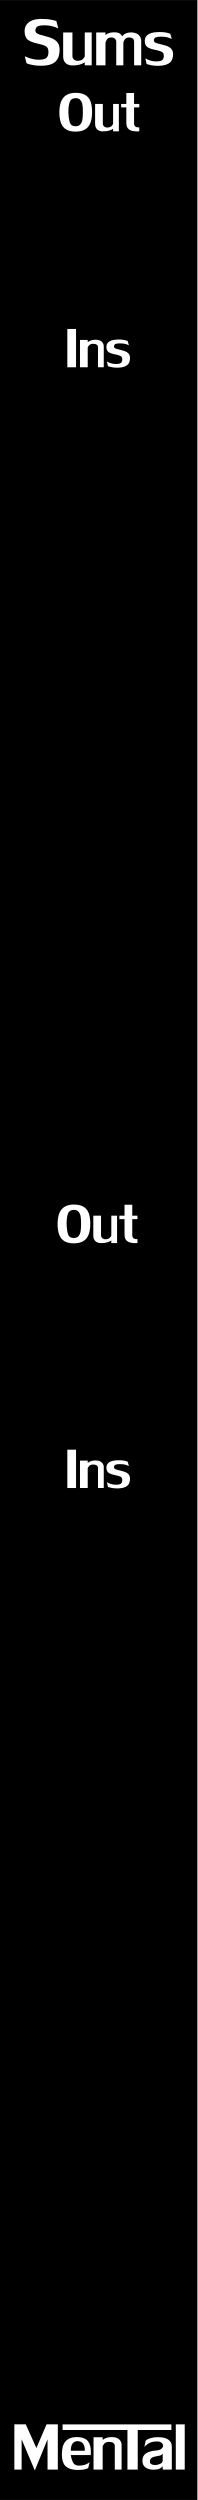
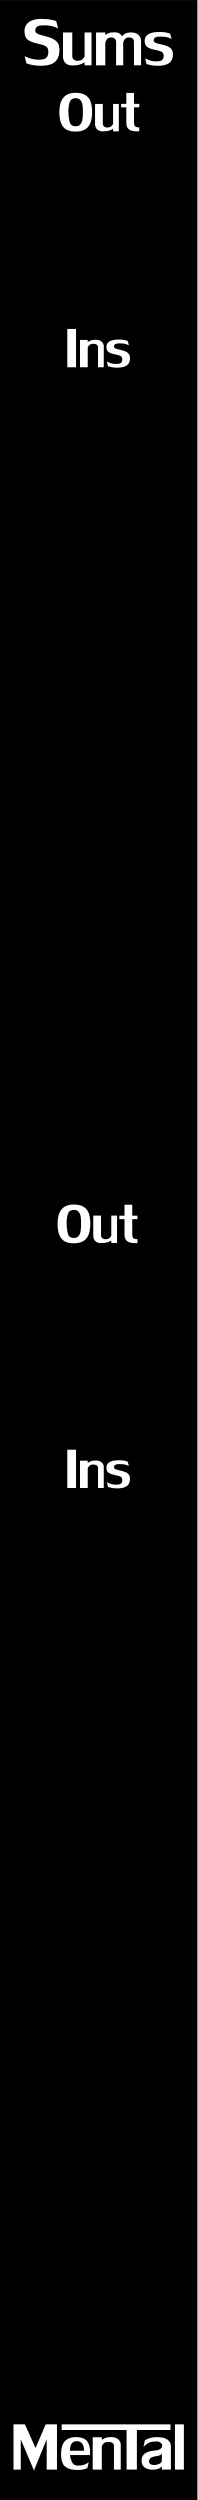
<svg xmlns="http://www.w3.org/2000/svg" width="30" height="380" viewBox="0 0 8.467 107.244" version="1.1" id="svg4541">
  <defs id="defs4535" />
-   <g id="layer1" transform="translate(5.559749,-92.2655)">
-     <g transform="matrix(0.2760238,0,0,0.2760238,354.0962,57.73635)" id="g13122" style="stroke-width:0.959">
-       <g transform="translate(-167.0764,-20.55757)" id="g13178" style="stroke-width:0.919">
-         <g transform="translate(-99.2314,6.094906)" id="g13224" style="stroke-width:0.881">
-           <g transform="translate(-315.6541,137.7816)" id="g13271" style="stroke-width:0.844">
-             <g transform="matrix(1,0,0,1.068151,-332.2261,2.285947)" id="g13383" style="stroke-width:0.809">
-               <path style="fill:#000000;fill-opacity:1;fill-rule:nonzero;stroke:none;stroke-width:0.809" d="m -388.801,-0.478 h 30.674 V 363.267 h -30.674 z m 0,0" id="path25069" />
-               <path id="path8091" style="font-style:normal;font-variant:normal;font-weight:normal;font-stretch:normal;font-size:medium;line-height:125%;font-family:LilyUPC;-inkscape-font-specification:'LilyUPC, Normal';text-align:start;letter-spacing:0px;word-spacing:0px;writing-mode:lr-tb;text-anchor:start;fill:#ffffff;fill-opacity:1;stroke:none;stroke-width:1px;stroke-linecap:butt;stroke-linejoin:miter;stroke-opacity:1" d="m -377.336,174.779 q 0.933,0 1.504,0.315 0.571,0.313 0.818,0.929 0.246,0.616 0.246,1.557 0,0.967 -0.271,1.601 -0.271,0.631 -0.842,0.938 -0.568,0.307 -1.467,0.307 -0.864,0 -1.42,-0.301 -0.555,-0.301 -0.821,-0.932 -0.265,-0.631 -0.265,-1.613 0.009,-1.402 0.627,-2.097 0.621,-0.695 1.891,-0.704 z m -1.114,2.801 q 0.034,0.979 0.222,1.519 0.187,0.54 0.88,0.549 0.512,0 0.761,-0.289 0.253,-0.292 0.318,-0.719 0.069,-0.429 0.069,-1.037 0,-0.622 -0.059,-1.031 -0.056,-0.409 -0.303,-0.71 -0.246,-0.304 -0.749,-0.307 -0.715,0 -0.927,0.546 -0.212,0.546 -0.212,1.478 z" />
-               <path id="path8093" style="font-style:normal;font-variant:normal;font-weight:normal;font-stretch:normal;font-size:medium;line-height:125%;font-family:LilyUPC;-inkscape-font-specification:'LilyUPC, Normal';text-align:start;letter-spacing:0px;word-spacing:0px;writing-mode:lr-tb;text-anchor:start;fill:#ffffff;fill-opacity:1;stroke:none;stroke-width:1px;stroke-linecap:butt;stroke-linejoin:miter;stroke-opacity:1" d="m -373.099,179.254 q 0,0.248 0.193,0.412 0.197,0.164 0.484,0.164 0.474,-0.012 0.677,-0.21 0.203,-0.199 0.243,-0.33 v -2.895 h 0.896 v 3.985 h -0.896 v -0.371 q -0.122,0.096 -0.527,0.24 -0.406,0.143 -1.12,0.143 -0.53,-0.018 -0.842,-0.301 -0.309,-0.283 -0.309,-0.8 v -2.895 h 1.201 z" />
-               <path id="path8095" style="font-style:normal;font-variant:normal;font-weight:normal;font-stretch:normal;font-size:medium;line-height:125%;font-family:LilyUPC;-inkscape-font-specification:'LilyUPC, Normal';text-align:start;letter-spacing:0px;word-spacing:0px;writing-mode:lr-tb;text-anchor:start;fill:#ffffff;fill-opacity:1;stroke:none;stroke-width:1px;stroke-linecap:butt;stroke-linejoin:miter;stroke-opacity:1" d="m -368.244,176.897 v 2.311 q 0,0.345 0.218,0.491 0.156,0.117 0.59,0.117 v 0.564 q -0.037,0.003 -0.134,0.006 -0.1,0.006 -0.225,0.006 -0.821,0 -1.201,-0.263 -0.449,-0.286 -0.449,-0.97 v -2.261 h -0.805 v -0.502 h 0.805 v -1.592 h 1.201 v 1.592 h 0.808 v 0.502 h -0.808 z" />
-               <path id="path8091-3" style="font-style:normal;font-variant:normal;font-weight:normal;font-stretch:normal;font-size:medium;line-height:125%;font-family:LilyUPC;-inkscape-font-specification:'LilyUPC, Normal';text-align:start;letter-spacing:0px;word-spacing:0px;writing-mode:lr-tb;text-anchor:start;fill:#ffffff;fill-opacity:1;stroke:none;stroke-width:1px;stroke-linecap:butt;stroke-linejoin:miter;stroke-opacity:1" d="m -377.057,13.02 q 0.933,0 1.504,0.315 0.571,0.313 0.817,0.929 0.246,0.616 0.246,1.557 0,0.967 -0.271,1.601 -0.271,0.631 -0.842,0.938 -0.568,0.307 -1.466,0.307 -0.864,0 -1.42,-0.301 -0.555,-0.301 -0.821,-0.932 -0.265,-0.631 -0.265,-1.613 0.009,-1.402 0.627,-2.097 0.621,-0.695 1.891,-0.704 z m -1.114,2.801 q 0.034,0.979 0.222,1.519 0.187,0.54 0.88,0.549 0.512,0 0.761,-0.289 0.253,-0.292 0.318,-0.719 0.069,-0.429 0.069,-1.037 0,-0.622 -0.059,-1.031 -0.056,-0.409 -0.303,-0.71 -0.246,-0.304 -0.749,-0.307 -0.715,0 -0.927,0.546 -0.212,0.546 -0.212,1.478 z" />
-               <path id="path8093-0" style="font-style:normal;font-variant:normal;font-weight:normal;font-stretch:normal;font-size:medium;line-height:125%;font-family:LilyUPC;-inkscape-font-specification:'LilyUPC, Normal';text-align:start;letter-spacing:0px;word-spacing:0px;writing-mode:lr-tb;text-anchor:start;fill:#ffffff;fill-opacity:1;stroke:none;stroke-width:1px;stroke-linecap:butt;stroke-linejoin:miter;stroke-opacity:1" d="m -372.82,17.495 q 0,0.248 0.193,0.412 0.197,0.164 0.484,0.164 0.474,-0.012 0.677,-0.21 0.203,-0.199 0.243,-0.33 v -2.895 h 0.895 v 3.985 h -0.895 v -0.371 q -0.122,0.096 -0.527,0.24 -0.406,0.143 -1.12,0.143 -0.53,-0.018 -0.842,-0.301 -0.309,-0.283 -0.309,-0.8 v -2.895 h 1.201 z" />
-               <path id="path8095-9" style="font-style:normal;font-variant:normal;font-weight:normal;font-stretch:normal;font-size:medium;line-height:125%;font-family:LilyUPC;-inkscape-font-specification:'LilyUPC, Normal';text-align:start;letter-spacing:0px;word-spacing:0px;writing-mode:lr-tb;text-anchor:start;fill:#ffffff;fill-opacity:1;stroke:none;stroke-width:1px;stroke-linecap:butt;stroke-linejoin:miter;stroke-opacity:1" d="m -367.965,15.138 v 2.311 q 0,0.345 0.218,0.491 0.156,0.117 0.59,0.117 v 0.564 q -0.037,0.003 -0.134,0.006 -0.1,0.006 -0.225,0.006 -0.821,0 -1.201,-0.263 -0.449,-0.286 -0.449,-0.97 v -2.261 h -0.805 v -0.502 h 0.805 v -1.592 h 1.201 v 1.592 h 0.808 v 0.502 h -0.808 z" />
-               <path id="path4162" style="font-style:normal;font-variant:normal;font-weight:normal;font-stretch:normal;font-size:medium;line-height:125%;font-family:LilyUPC;-inkscape-font-specification:'LilyUPC, Normal';text-align:start;letter-spacing:0px;word-spacing:0px;writing-mode:lr-tb;text-anchor:start;fill:#ffffff;fill-opacity:1;stroke:none;stroke-width:1px;stroke-linecap:butt;stroke-linejoin:miter;stroke-opacity:1" d="m -383.307,3.97 q 0,0.382 0.674,0.578 0.678,0.193 1.363,0.358 0.689,0.165 1.202,0.571 0.513,0.403 0.532,1.237 0,0.827 -0.296,1.332 -0.296,0.505 -0.831,0.74 -0.532,0.231 -1.296,0.28 -0.183,0.014 -0.52,0.014 -0.558,0 -1.056,-0.077 -0.494,-0.077 -0.816,-0.168 -0.322,-0.095 -0.322,-0.112 l -0.277,-1.02 q 0.004,0 0.333,0.133 0.33,0.133 0.79,0.245 0.464,0.112 1.026,0.126 0.906,0 1.217,-0.273 0.315,-0.277 0.315,-0.834 0,-0.663 -0.423,-0.869 -0.423,-0.21 -1.378,-0.4 -0.951,-0.193 -1.43,-0.554 -0.479,-0.365 -0.479,-1.279 0.022,-0.582 0.348,-0.96 0.326,-0.379 0.854,-0.561 0.532,-0.186 1.191,-0.214 1.097,0 1.719,0.119 0.622,0.116 0.828,0.196 l 0.292,1.076 q 0,0 -0.3,-0.126 -0.3,-0.126 -0.768,-0.228 -0.468,-0.105 -1.112,-0.105 -0.625,0 -0.981,0.14 -0.356,0.14 -0.397,0.634 z" />
-               <path id="path4164" style="font-style:normal;font-variant:normal;font-weight:normal;font-stretch:normal;font-size:medium;line-height:125%;font-family:LilyUPC;-inkscape-font-specification:'LilyUPC, Normal';text-align:start;letter-spacing:0px;word-spacing:0px;writing-mode:lr-tb;text-anchor:start;fill:#ffffff;fill-opacity:1;stroke:none;stroke-width:1px;stroke-linecap:butt;stroke-linejoin:miter;stroke-opacity:1" d="m -377.544,7.675 q 0,0.298 0.232,0.494 0.236,0.196 0.58,0.196 0.569,-0.014 0.813,-0.252 0.243,-0.238 0.292,-0.396 V 4.243 h 1.075 v 4.781 h -1.075 V 8.579 q -0.146,0.116 -0.633,0.287 -0.487,0.172 -1.344,0.172 -0.637,-0.021 -1.011,-0.361 -0.371,-0.34 -0.371,-0.96 V 4.243 h 1.442 z" />
-               <path id="path4166" style="font-style:normal;font-variant:normal;font-weight:normal;font-stretch:normal;font-size:medium;line-height:125%;font-family:LilyUPC;-inkscape-font-specification:'LilyUPC, Normal';text-align:start;letter-spacing:0px;word-spacing:0px;writing-mode:lr-tb;text-anchor:start;fill:#ffffff;fill-opacity:1;stroke:none;stroke-width:1px;stroke-linecap:butt;stroke-linejoin:miter;stroke-opacity:1" d="M -373.849,9.024 V 4.243 h 1.442 v 0.389 q 0.446,-0.417 1.367,-0.417 0.652,0 0.914,0.221 0.266,0.221 0.311,0.368 0.004,-0.007 0.15,-0.158 0.15,-0.151 0.438,-0.273 0.288,-0.126 0.734,-0.144 0.82,0 1.228,0.351 0.412,0.351 0.412,0.911 v 3.533 h -1.105 V 5.607 q 0,-0.645 -0.828,-0.645 -0.434,0.028 -0.622,0.294 -0.183,0.266 -0.221,0.438 v 3.33 h -1.105 V 5.607 q 0,-0.277 -0.202,-0.459 -0.202,-0.186 -0.629,-0.186 -0.457,0.042 -0.637,0.323 -0.18,0.277 -0.206,0.452 v 3.288 z" />
-               <path id="path4168" style="font-style:normal;font-variant:normal;font-weight:normal;font-stretch:normal;font-size:medium;line-height:125%;font-family:LilyUPC;-inkscape-font-specification:'LilyUPC, Normal';text-align:start;letter-spacing:0px;word-spacing:0px;writing-mode:lr-tb;text-anchor:start;fill:#ffffff;fill-opacity:1;stroke:none;stroke-width:1px;stroke-linecap:butt;stroke-linejoin:miter;stroke-opacity:1" d="m -364.892,5.407 q 0,0.277 0.524,0.417 0.528,0.137 1.082,0.259 0.554,0.119 0.959,0.407 0.408,0.284 0.427,0.883 0,0.876 -0.505,1.258 -0.502,0.382 -1.46,0.449 -0.12,0.014 -0.367,0.014 -0.652,0 -1.123,-0.095 -0.472,-0.098 -0.655,-0.161 l -0.198,-0.834 q 0.168,0.109 0.618,0.273 0.449,0.165 1.082,0.172 0.674,0 0.914,-0.189 0.243,-0.193 0.255,-0.599 0,-0.47 -0.341,-0.62 -0.337,-0.151 -1.097,-0.291 -0.756,-0.14 -1.142,-0.403 -0.382,-0.263 -0.382,-0.925 0.056,-1.153 1.947,-1.234 0.064,0 0.176,-0.007 0.112,-0.007 0.161,-0.007 0.685,0 1.105,0.091 0.419,0.091 0.569,0.151 l 0.243,0.775 q -0.146,-0.088 -0.573,-0.214 -0.427,-0.13 -1.157,-0.13 -0.494,0 -0.771,0.109 -0.277,0.105 -0.288,0.452 z" />
-               <path id="path4193" style="font-style:normal;font-variant:normal;font-weight:normal;font-stretch:normal;font-size:medium;line-height:125%;font-family:LilyUPC;-inkscape-font-specification:'LilyUPC, Normal';text-align:start;letter-spacing:0px;word-spacing:0px;writing-mode:lr-tb;text-anchor:start;fill:#ffffff;fill-opacity:1;stroke:none;stroke-width:1px;stroke-linecap:butt;stroke-linejoin:miter;stroke-opacity:1" d="m -376.983,47.379 v 5.577 h -1.354 v -5.577 z" />
-               <path id="path4195" style="font-style:normal;font-variant:normal;font-weight:normal;font-stretch:normal;font-size:medium;line-height:125%;font-family:LilyUPC;-inkscape-font-specification:'LilyUPC, Normal';text-align:start;letter-spacing:0px;word-spacing:0px;writing-mode:lr-tb;text-anchor:start;fill:#ffffff;fill-opacity:1;stroke:none;stroke-width:1px;stroke-linecap:butt;stroke-linejoin:miter;stroke-opacity:1" d="m -372.674,49.892 v 3.064 h -0.896 v -2.918 q 0,-0.502 -0.818,-0.502 -0.399,0.044 -0.574,0.234 -0.172,0.187 -0.206,0.304 v 2.883 h -1.201 v -3.985 h 1.201 v 0.324 q 0.025,-0.015 0.169,-0.105 0.147,-0.091 0.412,-0.167 0.268,-0.076 0.621,-0.076 0.665,0 0.977,0.286 0.315,0.283 0.315,0.657 z" />
-               <path id="path4197" style="font-style:normal;font-variant:normal;font-weight:normal;font-stretch:normal;font-size:medium;line-height:125%;font-family:LilyUPC;-inkscape-font-specification:'LilyUPC, Normal';text-align:start;letter-spacing:0px;word-spacing:0px;writing-mode:lr-tb;text-anchor:start;fill:#ffffff;fill-opacity:1;stroke:none;stroke-width:1px;stroke-linecap:butt;stroke-linejoin:miter;stroke-opacity:1" d="m -371.089,49.941 q 0,0.231 0.437,0.348 0.44,0.114 0.902,0.216 0.462,0.099 0.799,0.339 0.34,0.237 0.356,0.736 0,0.73 -0.421,1.049 -0.418,0.318 -1.217,0.374 -0.1,0.012 -0.306,0.012 -0.543,0 -0.936,-0.079 -0.393,-0.082 -0.546,-0.134 l -0.165,-0.695 q 0.14,0.091 0.515,0.228 0.374,0.137 0.902,0.143 0.562,0 0.761,-0.158 0.203,-0.161 0.212,-0.5 0,-0.391 -0.284,-0.517 -0.281,-0.126 -0.914,-0.242 -0.63,-0.117 -0.952,-0.336 -0.318,-0.219 -0.318,-0.771 0.047,-0.961 1.623,-1.028 0.053,0 0.147,-0.006 0.094,-0.006 0.134,-0.006 0.571,0 0.92,0.076 0.349,0.076 0.474,0.126 l 0.203,0.646 q -0.122,-0.073 -0.477,-0.178 -0.356,-0.108 -0.964,-0.108 -0.412,0 -0.643,0.091 -0.231,0.088 -0.24,0.377 z" />
-               <path id="path4193-4" style="font-style:normal;font-variant:normal;font-weight:normal;font-stretch:normal;font-size:medium;line-height:125%;font-family:LilyUPC;-inkscape-font-specification:'LilyUPC, Normal';text-align:start;letter-spacing:0px;word-spacing:0px;writing-mode:lr-tb;text-anchor:start;fill:#ffffff;fill-opacity:1;stroke:none;stroke-width:1px;stroke-linecap:butt;stroke-linejoin:miter;stroke-opacity:1" d="m -376.983,210.449 v 5.577 h -1.354 v -5.577 z" />
-               <path id="path4195-5" style="font-style:normal;font-variant:normal;font-weight:normal;font-stretch:normal;font-size:medium;line-height:125%;font-family:LilyUPC;-inkscape-font-specification:'LilyUPC, Normal';text-align:start;letter-spacing:0px;word-spacing:0px;writing-mode:lr-tb;text-anchor:start;fill:#ffffff;fill-opacity:1;stroke:none;stroke-width:1px;stroke-linecap:butt;stroke-linejoin:miter;stroke-opacity:1" d="m -372.674,212.961 v 3.064 h -0.896 v -2.918 q 0,-0.502 -0.818,-0.502 -0.399,0.044 -0.574,0.234 -0.172,0.187 -0.206,0.304 v 2.883 h -1.201 v -3.985 h 1.201 v 0.324 q 0.025,-0.015 0.169,-0.105 0.147,-0.091 0.412,-0.167 0.268,-0.076 0.621,-0.076 0.665,0 0.977,0.286 0.315,0.283 0.315,0.657 z" />
-               <path id="path4197-6" style="font-style:normal;font-variant:normal;font-weight:normal;font-stretch:normal;font-size:medium;line-height:125%;font-family:LilyUPC;-inkscape-font-specification:'LilyUPC, Normal';text-align:start;letter-spacing:0px;word-spacing:0px;writing-mode:lr-tb;text-anchor:start;fill:#ffffff;fill-opacity:1;stroke:none;stroke-width:1px;stroke-linecap:butt;stroke-linejoin:miter;stroke-opacity:1" d="m -371.089,213.011 q 0,0.231 0.437,0.348 0.44,0.114 0.902,0.216 0.462,0.099 0.799,0.339 0.34,0.237 0.356,0.736 0,0.73 -0.421,1.049 -0.418,0.318 -1.217,0.374 -0.1,0.012 -0.306,0.012 -0.543,0 -0.936,-0.079 -0.393,-0.082 -0.546,-0.134 l -0.165,-0.695 q 0.14,0.091 0.515,0.228 0.374,0.137 0.902,0.143 0.562,0 0.761,-0.158 0.203,-0.161 0.212,-0.5 0,-0.391 -0.284,-0.517 -0.281,-0.126 -0.914,-0.242 -0.63,-0.117 -0.952,-0.336 -0.318,-0.219 -0.318,-0.771 0.047,-0.961 1.623,-1.028 0.053,0 0.147,-0.006 0.094,-0.006 0.134,-0.006 0.571,0 0.92,0.076 0.349,0.076 0.474,0.126 l 0.203,0.646 q -0.122,-0.073 -0.477,-0.178 -0.356,-0.108 -0.964,-0.108 -0.412,0 -0.643,0.09 -0.231,0.088 -0.24,0.377 z" />
-               <path id="path1948" style="font-style:normal;font-variant:normal;font-weight:normal;font-stretch:normal;font-size:medium;line-height:6.615px;font-family:LilyUPC;-inkscape-font-specification:LilyUPC;letter-spacing:0px;word-spacing:0px;fill:#ffffff;fill-opacity:1;stroke:none;stroke-width:0.228" d="m -381.412,354.442 -1.977,4.533 -2.051,-4.533 v 4.405 h -1.13 v -6.58 h 1.778 l 1.646,3.447 1.583,-3.447 h 1.749 v 6.58 h -1.598 z" />
-               <path id="path1950" style="font-style:normal;font-variant:normal;font-weight:normal;font-stretch:normal;font-size:medium;line-height:6.615px;font-family:LilyUPC;-inkscape-font-specification:LilyUPC;letter-spacing:0px;word-spacing:0px;fill:#ffffff;fill-opacity:1;stroke:none;stroke-width:0.228" d="m -377.797,356.731 q 0.033,0.372 0.272,0.941 0.239,0.569 0.873,0.596 0.773,0 1.211,-0.183 0.438,-0.186 0.571,-0.31 l -0.214,0.817 q 0,0.073 -0.438,0.193 -0.438,0.117 -1.116,0.117 -0.269,0 -0.42,-0.013 -1.097,-0.077 -1.609,-0.59 -0.508,-0.517 -0.519,-1.655 0,-1.303 0.578,-1.91 0.582,-0.607 1.701,-0.617 1.344,0 1.823,0.662 0.409,0.548 0.409,1.482 0,0.176 -0.011,0.3 -0.011,0.121 -0.018,0.169 z m 1.027,-2.02 q -1.027,0.031 -1.027,1.396 h 2.187 q 0,-1.396 -1.16,-1.396 z" />
-               <path id="path1952" style="font-style:normal;font-variant:normal;font-weight:normal;font-stretch:normal;font-size:medium;line-height:6.615px;font-family:LilyUPC;-inkscape-font-specification:LilyUPC;letter-spacing:0px;word-spacing:0px;fill:#ffffff;fill-opacity:1;stroke:none;stroke-width:0.228" d="m -369.903,355.232 v 3.616 h -1.057 v -3.444 q 0,-0.593 -0.965,-0.593 -0.471,0.052 -0.677,0.276 -0.203,0.221 -0.243,0.358 v 3.402 h -1.418 v -4.702 h 1.418 v 0.383 q 0.029,-0.018 0.199,-0.124 0.173,-0.107 0.486,-0.197 0.317,-0.089 0.733,-0.089 0.784,0 1.152,0.338 0.372,0.334 0.372,0.776 z" />
-               <path id="path1954" style="font-style:normal;font-variant:normal;font-weight:normal;font-stretch:normal;font-size:medium;line-height:6.615px;font-family:LilyUPC;-inkscape-font-specification:LilyUPC;letter-spacing:0px;word-spacing:0px;fill:#ffffff;fill-opacity:1;stroke:none;stroke-width:0.228" d="m -368.993,353.088 h -10.084 v -0.82 h 16.911 v 0.82 h -5.228 v 5.76 h -1.598 z" />
-               <path id="path1956" style="font-style:normal;font-variant:normal;font-weight:normal;font-stretch:normal;font-size:medium;line-height:6.615px;font-family:LilyUPC;-inkscape-font-specification:LilyUPC;letter-spacing:0px;word-spacing:0px;fill:#ffffff;fill-opacity:1;stroke:none;stroke-width:0.228" d="m -363.515,358.848 v -0.493 q -0.059,0.128 -0.398,0.317 -0.335,0.19 -1.141,0.19 -0.689,-0.024 -1.145,-0.331 -0.457,-0.307 -0.468,-0.969 0,-0.71 0.541,-1.065 0.545,-0.355 1.631,-0.431 0.501,-0.038 0.77,-0.238 0.272,-0.203 0.272,-0.455 0,-0.255 -0.25,-0.438 -0.247,-0.183 -0.67,-0.183 -0.873,0 -1.359,0.303 -0.482,0.3 -0.633,0.503 l 0.21,-0.934 q 0,-0.024 0.228,-0.148 0.232,-0.124 0.644,-0.231 0.412,-0.11 0.983,-0.114 1.163,0 1.683,0.372 0.519,0.369 0.519,0.969 v 3.375 z m -0.692,-0.734 q 0.692,-0.176 0.692,-0.565 v -1.072 q -0.004,0.011 -0.051,0.1 -0.048,0.086 -0.217,0.172 -0.169,0.086 -0.515,0.124 -0.589,0.076 -0.898,0.248 -0.309,0.169 -0.309,0.583 0.048,0.479 0.817,0.479 0.232,0 0.482,-0.068 z" />
-               <path id="path1958" style="font-style:normal;font-variant:normal;font-weight:normal;font-stretch:normal;font-size:medium;line-height:6.615px;font-family:LilyUPC;-inkscape-font-specification:LilyUPC;letter-spacing:0px;word-spacing:0px;fill:#ffffff;fill-opacity:1;stroke:none;stroke-width:0.228" d="m -361.479,358.848 v -6.58 h 1.388 v 6.58 z" />
-             </g>
-           </g>
-         </g>
-       </g>
+   <g style="display:inline" id="layer2">
+     <path transform="translate(5.559749,-92.2655)" id="path25069" d="M -5.56,92.265 H 2.907 V 199.51 h -8.467 z m 0,0" style="opacity:1;fill:#000000;fill-opacity:1;fill-rule:nonzero;stroke:none;stroke-width:0.231;stop-opacity:1" />
+   </g>
+   <g style="display:inline" id="layer3">
+     <g transform="translate(5.522952,-92.2655)" id="g2283">
+       <path id="path1948" style="font-style:normal;font-variant:normal;font-weight:normal;font-stretch:normal;font-size:medium;line-height:6.615px;font-family:LilyUPC;-inkscape-font-specification:LilyUPC;letter-spacing:0px;word-spacing:0px;opacity:1;fill:#ffffff;fill-opacity:1;stroke:none;stroke-width:0.065;stop-opacity:1" d="m -3.52,196.908 -0.546,1.336 -0.566,-1.336 v 1.299 h -0.312 v -1.94 h 0.491 l 0.454,1.016 0.437,-1.016 h 0.483 v 1.94 h -0.441 z" />
+       <path id="path1950" style="font-style:normal;font-variant:normal;font-weight:normal;font-stretch:normal;font-size:medium;line-height:6.615px;font-family:LilyUPC;-inkscape-font-specification:LilyUPC;letter-spacing:0px;word-spacing:0px;opacity:1;fill:#ffffff;fill-opacity:1;stroke:none;stroke-width:0.065;stop-opacity:1" d="m -2.522,197.583 q 0.009,0.11 0.075,0.277 0.066,0.168 0.241,0.176 0.213,0 0.334,-0.054 0.121,-0.055 0.158,-0.091 l -0.059,0.241 q 0,0.021 -0.121,0.057 -0.121,0.035 -0.308,0.035 -0.074,0 -0.116,-0.004 -0.303,-0.023 -0.444,-0.174 -0.14,-0.152 -0.143,-0.488 0,-0.384 0.16,-0.563 0.161,-0.179 0.47,-0.182 0.371,0 0.503,0.195 0.113,0.162 0.113,0.437 0,0.052 -0.003,0.088 -0.003,0.036 -0.005,0.05 z m 0.284,-0.596 q -0.284,0.009 -0.284,0.412 h 0.604 q 0,-0.412 -0.32,-0.412 z" />
+       <path id="path1952" style="font-style:normal;font-variant:normal;font-weight:normal;font-stretch:normal;font-size:medium;line-height:6.615px;font-family:LilyUPC;-inkscape-font-specification:LilyUPC;letter-spacing:0px;word-spacing:0px;opacity:1;fill:#ffffff;fill-opacity:1;stroke:none;stroke-width:0.065;stop-opacity:1" d="m -0.343,197.141 v 1.066 h -0.292 v -1.015 q 0,-0.175 -0.266,-0.175 -0.13,0.015 -0.187,0.081 -0.056,0.065 -0.067,0.106 v 1.003 h -0.391 v -1.386 h 0.391 v 0.113 q 0.008,-0.005 0.055,-0.037 0.048,-0.032 0.134,-0.058 0.087,-0.026 0.202,-0.026 0.216,0 0.318,0.1 0.103,0.099 0.103,0.229 z" />
+       <path id="path1954" style="font-style:normal;font-variant:normal;font-weight:normal;font-stretch:normal;font-size:medium;line-height:6.615px;font-family:LilyUPC;-inkscape-font-specification:LilyUPC;letter-spacing:0px;word-spacing:0px;opacity:1;fill:#ffffff;fill-opacity:1;stroke:none;stroke-width:0.065;stop-opacity:1" d="M -0.092,196.509 H -2.876 v -0.242 H 1.792 v 0.242 H 0.349 v 1.698 h -0.441 z" />
+       <path id="path1956" style="font-style:normal;font-variant:normal;font-weight:normal;font-stretch:normal;font-size:medium;line-height:6.615px;font-family:LilyUPC;-inkscape-font-specification:LilyUPC;letter-spacing:0px;word-spacing:0px;opacity:1;fill:#ffffff;fill-opacity:1;stroke:none;stroke-width:0.065;stop-opacity:1" d="m 1.42,198.207 v -0.145 q -0.016,0.038 -0.11,0.093 -0.092,0.056 -0.315,0.056 -0.19,-0.007 -0.316,-0.098 -0.126,-0.09 -0.129,-0.286 0,-0.209 0.149,-0.314 0.15,-0.105 0.45,-0.127 0.138,-0.011 0.212,-0.07 0.075,-0.06 0.075,-0.134 0,-0.075 -0.069,-0.129 -0.068,-0.054 -0.185,-0.054 -0.241,0 -0.375,0.089 -0.133,0.088 -0.175,0.148 l 0.058,-0.275 q 0,-0.007 0.063,-0.044 0.064,-0.037 0.178,-0.068 0.114,-0.033 0.271,-0.034 0.321,0 0.464,0.11 0.143,0.109 0.143,0.286 v 0.995 z m -0.191,-0.216 q 0.191,-0.052 0.191,-0.167 v -0.316 q -0.001,0.003 -0.014,0.029 -0.013,0.025 -0.06,0.051 -0.047,0.025 -0.142,0.037 -0.163,0.022 -0.248,0.073 -0.085,0.05 -0.085,0.172 0.013,0.141 0.226,0.141 0.064,0 0.133,-0.02 z" />
+       <path id="path1958" style="font-style:normal;font-variant:normal;font-weight:normal;font-stretch:normal;font-size:medium;line-height:6.615px;font-family:LilyUPC;-inkscape-font-specification:LilyUPC;letter-spacing:0px;word-spacing:0px;opacity:1;fill:#ffffff;fill-opacity:1;stroke:none;stroke-width:0.065;stop-opacity:1" d="m 1.982,198.207 v -1.94 H 2.365 v 1.94 z" />
+     </g>
+   </g>
+   <g style="display:inline" id="layer4">
+     <g transform="translate(5.553293,-92.2655)" id="g2264">
+       <path id="path4162" style="font-style:normal;font-variant:normal;font-weight:normal;font-stretch:normal;font-size:medium;line-height:125%;font-family:LilyUPC;-inkscape-font-specification:'LilyUPC, Normal';text-align:start;letter-spacing:0px;word-spacing:0px;writing-mode:lr-tb;text-anchor:start;opacity:1;fill:#ffffff;fill-opacity:1;stroke:none;stroke-width:0.285px;stroke-linecap:butt;stroke-linejoin:miter;stroke-opacity:1;stop-opacity:1" d="m -4.043,93.577 q 0,0.113 0.186,0.171 0.187,0.057 0.376,0.105 0.19,0.049 0.332,0.168 0.142,0.119 0.147,0.365 0,0.244 -0.082,0.393 -0.082,0.149 -0.229,0.218 -0.147,0.068 -0.358,0.083 -0.051,0.004 -0.144,0.004 -0.154,0 -0.291,-0.023 -0.136,-0.023 -0.225,-0.05 -0.089,-0.028 -0.089,-0.033 l -0.076,-0.301 q 0.001,0 0.092,0.039 0.091,0.039 0.218,0.072 0.128,0.033 0.283,0.037 0.25,0 0.336,-0.081 0.087,-0.082 0.087,-0.246 0,-0.195 -0.117,-0.256 -0.117,-0.062 -0.38,-0.118 -0.263,-0.057 -0.395,-0.163 -0.132,-0.107 -0.132,-0.377 0.006,-0.172 0.096,-0.283 0.09,-0.112 0.236,-0.165 0.147,-0.055 0.329,-0.063 0.303,0 0.474,0.035 0.172,0.034 0.228,0.058 l 0.081,0.317 q 0,0 -0.083,-0.037 -0.083,-0.037 -0.212,-0.067 -0.129,-0.031 -0.307,-0.031 -0.173,0 -0.271,0.041 -0.098,0.041 -0.11,0.187 z" />
+       <path id="path4164" style="font-style:normal;font-variant:normal;font-weight:normal;font-stretch:normal;font-size:medium;line-height:125%;font-family:LilyUPC;-inkscape-font-specification:'LilyUPC, Normal';text-align:start;letter-spacing:0px;word-spacing:0px;writing-mode:lr-tb;text-anchor:start;opacity:1;fill:#ffffff;fill-opacity:1;stroke:none;stroke-width:0.285px;stroke-linecap:butt;stroke-linejoin:miter;stroke-opacity:1;stop-opacity:1" d="m -2.453,94.669 q 0,0.088 0.064,0.146 0.065,0.058 0.16,0.058 0.157,-0.004 0.224,-0.074 0.067,-0.07 0.081,-0.117 V 93.657 h 0.297 v 1.41 h -0.297 v -0.131 q -0.04,0.034 -0.175,0.085 -0.134,0.051 -0.371,0.051 -0.176,-0.006 -0.279,-0.106 -0.102,-0.1 -0.102,-0.283 V 93.657 h 0.398 z" />
+       <path id="path4166" style="font-style:normal;font-variant:normal;font-weight:normal;font-stretch:normal;font-size:medium;line-height:125%;font-family:LilyUPC;-inkscape-font-specification:'LilyUPC, Normal';text-align:start;letter-spacing:0px;word-spacing:0px;writing-mode:lr-tb;text-anchor:start;opacity:1;fill:#ffffff;fill-opacity:1;stroke:none;stroke-width:0.285px;stroke-linecap:butt;stroke-linejoin:miter;stroke-opacity:1;stop-opacity:1" d="M -1.433,95.067 V 93.657 h 0.398 v 0.115 q 0.123,-0.123 0.377,-0.123 0.18,0 0.252,0.065 0.073,0.065 0.086,0.109 0.001,-0.002 0.041,-0.047 0.041,-0.044 0.121,-0.081 0.08,-0.037 0.203,-0.042 0.226,0 0.339,0.103 0.114,0.103 0.114,0.269 v 1.042 H 0.193 V 94.059 q 0,-0.19 -0.228,-0.19 -0.12,0.008 -0.172,0.087 -0.051,0.079 -0.061,0.129 v 0.982 h -0.305 v -1.008 q 0,-0.082 -0.056,-0.135 -0.056,-0.055 -0.174,-0.055 -0.126,0.012 -0.176,0.095 -0.05,0.082 -0.057,0.133 v 0.969 z" />
+       <path id="path4168" style="font-style:normal;font-variant:normal;font-weight:normal;font-stretch:normal;font-size:medium;line-height:125%;font-family:LilyUPC;-inkscape-font-specification:'LilyUPC, Normal';text-align:start;letter-spacing:0px;word-spacing:0px;writing-mode:lr-tb;text-anchor:start;opacity:1;fill:#ffffff;fill-opacity:1;stroke:none;stroke-width:0.285px;stroke-linecap:butt;stroke-linejoin:miter;stroke-opacity:1;stop-opacity:1" d="m 1.04,94 q 0,0.082 0.145,0.123 0.146,0.04 0.299,0.076 0.153,0.035 0.265,0.12 0.113,0.084 0.118,0.26 0,0.258 -0.14,0.371 -0.138,0.113 -0.403,0.132 -0.033,0.004 -0.101,0.004 -0.18,0 -0.31,-0.028 -0.13,-0.029 -0.181,-0.048 l -0.055,-0.246 q 0.047,0.032 0.171,0.081 0.124,0.049 0.299,0.051 0.186,0 0.252,-0.056 0.067,-0.057 0.07,-0.177 0,-0.138 -0.094,-0.183 -0.093,-0.044 -0.303,-0.086 -0.209,-0.041 -0.315,-0.119 -0.105,-0.078 -0.105,-0.273 0.015,-0.34 0.537,-0.364 0.018,0 0.049,-0.002 0.031,-0.002 0.044,-0.002 0.189,0 0.305,0.027 0.116,0.027 0.157,0.044 l 0.067,0.228 q -0.04,-0.026 -0.158,-0.063 -0.118,-0.038 -0.319,-0.038 -0.136,0 -0.213,0.032 -0.076,0.031 -0.08,0.133 z" />
+     </g>
+   </g>
+   <g style="display:inline" id="layer1" transform="translate(5.559749,-92.2655)">
+     <g id="g2300">
+       <path id="path8091" style="font-style:normal;font-variant:normal;font-weight:normal;font-stretch:normal;font-size:medium;line-height:125%;font-family:LilyUPC;-inkscape-font-specification:'LilyUPC, Normal';text-align:start;letter-spacing:0px;word-spacing:0px;writing-mode:lr-tb;text-anchor:start;opacity:1;fill:#ffffff;fill-opacity:1;stroke:none;stroke-width:0.285px;stroke-linecap:butt;stroke-linejoin:miter;stroke-opacity:1;stop-opacity:1" d="m -2.395,143.937 q 0.258,0 0.415,0.093 0.158,0.092 0.226,0.274 0.068,0.182 0.068,0.459 0,0.285 -0.075,0.472 -0.075,0.186 -0.233,0.276 -0.157,0.09 -0.405,0.09 -0.239,0 -0.392,-0.089 -0.153,-0.089 -0.227,-0.275 -0.073,-0.186 -0.073,-0.475 0.002,-0.413 0.173,-0.618 0.171,-0.205 0.522,-0.208 z m -0.307,0.826 q 0.009,0.289 0.061,0.448 0.052,0.159 0.243,0.162 0.141,0 0.21,-0.085 0.07,-0.086 0.088,-0.212 0.019,-0.127 0.019,-0.306 0,-0.183 -0.016,-0.304 -0.015,-0.121 -0.084,-0.209 -0.068,-0.09 -0.207,-0.09 -0.197,0 -0.256,0.161 -0.059,0.161 -0.059,0.436 z" />
+       <path id="path8093" style="font-style:normal;font-variant:normal;font-weight:normal;font-stretch:normal;font-size:medium;line-height:125%;font-family:LilyUPC;-inkscape-font-specification:'LilyUPC, Normal';text-align:start;letter-spacing:0px;word-spacing:0px;writing-mode:lr-tb;text-anchor:start;opacity:1;fill:#ffffff;fill-opacity:1;stroke:none;stroke-width:0.285px;stroke-linecap:butt;stroke-linejoin:miter;stroke-opacity:1;stop-opacity:1" d="m -1.226,145.257 q 0,0.073 0.053,0.121 0.054,0.048 0.133,0.048 0.131,-0.003 0.187,-0.062 0.056,-0.059 0.067,-0.097 v -0.854 h 0.247 v 1.175 h -0.247 v -0.109 q -0.034,0.028 -0.146,0.071 -0.112,0.042 -0.309,0.042 -0.146,-0.005 -0.233,-0.089 -0.085,-0.084 -0.085,-0.236 v -0.854 h 0.332 z" />
+       <path id="path8095" style="font-style:normal;font-variant:normal;font-weight:normal;font-stretch:normal;font-size:medium;line-height:125%;font-family:LilyUPC;-inkscape-font-specification:'LilyUPC, Normal';text-align:start;letter-spacing:0px;word-spacing:0px;writing-mode:lr-tb;text-anchor:start;opacity:1;fill:#ffffff;fill-opacity:1;stroke:none;stroke-width:0.285px;stroke-linecap:butt;stroke-linejoin:miter;stroke-opacity:1;stop-opacity:1" d="m 0.114,144.562 v 0.681 q 0,0.102 0.06,0.145 0.043,0.035 0.163,0.035 v 0.166 q -0.01,8.9e-4 -0.037,0.002 -0.028,0.002 -0.062,0.002 -0.227,0 -0.332,-0.077 -0.124,-0.084 -0.124,-0.286 v -0.667 h -0.222 v -0.148 h 0.222 v -0.469 h 0.332 v 0.469 h 0.223 v 0.148 H 0.114 Z" />
+     </g>
+     <g id="g2310">
+       <path id="path8091-3" style="font-style:normal;font-variant:normal;font-weight:normal;font-stretch:normal;font-size:medium;line-height:125%;font-family:LilyUPC;-inkscape-font-specification:'LilyUPC, Normal';text-align:start;letter-spacing:0px;word-spacing:0px;writing-mode:lr-tb;text-anchor:start;opacity:1;fill:#ffffff;fill-opacity:1;stroke:none;stroke-width:0.285px;stroke-linecap:butt;stroke-linejoin:miter;stroke-opacity:1;stop-opacity:1" d="m -2.318,96.245 q 0.258,0 0.415,0.093 0.158,0.092 0.226,0.274 0.068,0.182 0.068,0.459 0,0.285 -0.075,0.472 -0.075,0.186 -0.233,0.276 -0.157,0.09 -0.405,0.09 -0.239,0 -0.392,-0.089 -0.153,-0.089 -0.227,-0.275 -0.073,-0.186 -0.073,-0.475 0.002,-0.413 0.173,-0.618 0.171,-0.205 0.522,-0.208 z m -0.307,0.826 q 0.009,0.289 0.061,0.448 0.052,0.159 0.243,0.162 0.141,0 0.21,-0.085 0.07,-0.086 0.088,-0.212 0.019,-0.127 0.019,-0.306 0,-0.183 -0.016,-0.304 -0.015,-0.121 -0.084,-0.209 -0.068,-0.09 -0.207,-0.09 -0.197,0 -0.256,0.161 -0.059,0.161 -0.059,0.436 z" />
+       <path id="path8093-0" style="font-style:normal;font-variant:normal;font-weight:normal;font-stretch:normal;font-size:medium;line-height:125%;font-family:LilyUPC;-inkscape-font-specification:'LilyUPC, Normal';text-align:start;letter-spacing:0px;word-spacing:0px;writing-mode:lr-tb;text-anchor:start;opacity:1;fill:#ffffff;fill-opacity:1;stroke:none;stroke-width:0.285px;stroke-linecap:butt;stroke-linejoin:miter;stroke-opacity:1;stop-opacity:1" d="m -1.149,97.565 q 0,0.073 0.053,0.121 0.054,0.048 0.133,0.048 0.131,-0.004 0.187,-0.062 0.056,-0.059 0.067,-0.097 v -0.854 h 0.247 v 1.175 h -0.247 v -0.109 q -0.034,0.028 -0.146,0.071 -0.112,0.042 -0.309,0.042 -0.146,-0.005 -0.233,-0.089 -0.085,-0.084 -0.085,-0.236 v -0.854 h 0.332 z" />
+       <path id="path8095-9" style="font-style:normal;font-variant:normal;font-weight:normal;font-stretch:normal;font-size:medium;line-height:125%;font-family:LilyUPC;-inkscape-font-specification:'LilyUPC, Normal';text-align:start;letter-spacing:0px;word-spacing:0px;writing-mode:lr-tb;text-anchor:start;opacity:1;fill:#ffffff;fill-opacity:1;stroke:none;stroke-width:0.285px;stroke-linecap:butt;stroke-linejoin:miter;stroke-opacity:1;stop-opacity:1" d="m 0.191,96.869 v 0.681 q 0,0.102 0.06,0.145 0.043,0.034 0.163,0.034 v 0.166 q -0.01,8.84e-4 -0.037,0.002 -0.028,0.002 -0.062,0.002 -0.227,0 -0.332,-0.078 -0.124,-0.084 -0.124,-0.286 v -0.667 h -0.222 v -0.148 h 0.222 v -0.469 h 0.332 v 0.469 H 0.415 v 0.148 H 0.191 Z" />
+     </g>
+     <g id="g2305">
+       <path id="path4193" style="font-style:normal;font-variant:normal;font-weight:normal;font-stretch:normal;font-size:medium;line-height:125%;font-family:LilyUPC;-inkscape-font-specification:'LilyUPC, Normal';text-align:start;letter-spacing:0px;word-spacing:0px;writing-mode:lr-tb;text-anchor:start;opacity:1;fill:#ffffff;fill-opacity:1;stroke:none;stroke-width:0.285px;stroke-linecap:butt;stroke-linejoin:miter;stroke-opacity:1;stop-opacity:1" d="m -2.298,106.375 v 1.644 h -0.374 v -1.644 z" />
+       <path id="path4195" style="font-style:normal;font-variant:normal;font-weight:normal;font-stretch:normal;font-size:medium;line-height:125%;font-family:LilyUPC;-inkscape-font-specification:'LilyUPC, Normal';text-align:start;letter-spacing:0px;word-spacing:0px;writing-mode:lr-tb;text-anchor:start;opacity:1;fill:#ffffff;fill-opacity:1;stroke:none;stroke-width:0.285px;stroke-linecap:butt;stroke-linejoin:miter;stroke-opacity:1;stop-opacity:1" d="m -1.108,107.116 v 0.903 h -0.247 v -0.86 q 0,-0.148 -0.226,-0.148 -0.11,0.013 -0.158,0.069 -0.047,0.055 -0.057,0.09 v 0.85 h -0.332 v -1.175 h 0.332 v 0.096 q 0.007,-0.004 0.047,-0.031 0.04,-0.027 0.114,-0.049 0.074,-0.022 0.171,-0.022 0.183,0 0.27,0.084 0.087,0.084 0.087,0.194 z" />
+       <path id="path4197" style="font-style:normal;font-variant:normal;font-weight:normal;font-stretch:normal;font-size:medium;line-height:125%;font-family:LilyUPC;-inkscape-font-specification:'LilyUPC, Normal';text-align:start;letter-spacing:0px;word-spacing:0px;writing-mode:lr-tb;text-anchor:start;opacity:1;fill:#ffffff;fill-opacity:1;stroke:none;stroke-width:0.285px;stroke-linecap:butt;stroke-linejoin:miter;stroke-opacity:1;stop-opacity:1" d="m -0.671,107.131 q 0,0.068 0.121,0.102 0.121,0.034 0.249,0.064 0.127,0.029 0.22,0.1 0.094,0.07 0.098,0.217 0,0.215 -0.116,0.309 -0.115,0.094 -0.336,0.11 -0.028,0.003 -0.084,0.003 -0.15,0 -0.258,-0.023 -0.109,-0.024 -0.151,-0.04 l -0.046,-0.205 q 0.039,0.027 0.142,0.067 0.103,0.041 0.249,0.042 0.155,0 0.21,-0.046 0.056,-0.047 0.059,-0.147 0,-0.115 -0.078,-0.152 -0.078,-0.037 -0.252,-0.071 -0.174,-0.034 -0.263,-0.099 -0.088,-0.065 -0.088,-0.227 0.013,-0.283 0.448,-0.303 0.015,0 0.04,-0.002 0.026,-0.002 0.037,-0.002 0.158,0 0.254,0.022 0.096,0.022 0.131,0.037 l 0.056,0.19 q -0.034,-0.021 -0.132,-0.052 -0.098,-0.032 -0.266,-0.032 -0.114,0 -0.177,0.027 -0.064,0.026 -0.066,0.111 z" />
+     </g>
+     <g id="g2295">
+       <path id="path4193-4" style="font-style:normal;font-variant:normal;font-weight:normal;font-stretch:normal;font-size:medium;line-height:125%;font-family:LilyUPC;-inkscape-font-specification:'LilyUPC, Normal';text-align:start;letter-spacing:0px;word-spacing:0px;writing-mode:lr-tb;text-anchor:start;opacity:1;fill:#ffffff;fill-opacity:1;stroke:none;stroke-width:0.285px;stroke-linecap:butt;stroke-linejoin:miter;stroke-opacity:1;stop-opacity:1" d="m -2.298,154.454 v 1.644 h -0.374 v -1.644 z" />
+       <path id="path4195-5" style="font-style:normal;font-variant:normal;font-weight:normal;font-stretch:normal;font-size:medium;line-height:125%;font-family:LilyUPC;-inkscape-font-specification:'LilyUPC, Normal';text-align:start;letter-spacing:0px;word-spacing:0px;writing-mode:lr-tb;text-anchor:start;opacity:1;fill:#ffffff;fill-opacity:1;stroke:none;stroke-width:0.285px;stroke-linecap:butt;stroke-linejoin:miter;stroke-opacity:1;stop-opacity:1" d="m -1.108,155.195 v 0.903 h -0.247 v -0.86 q 0,-0.148 -0.226,-0.148 -0.11,0.013 -0.158,0.069 -0.047,0.055 -0.057,0.09 v 0.85 h -0.332 v -1.175 h 0.332 v 0.096 q 0.007,-0.004 0.047,-0.031 0.04,-0.027 0.114,-0.049 0.074,-0.022 0.171,-0.022 0.183,0 0.27,0.084 0.087,0.084 0.087,0.194 z" />
+       <path id="path4197-6" style="font-style:normal;font-variant:normal;font-weight:normal;font-stretch:normal;font-size:medium;line-height:125%;font-family:LilyUPC;-inkscape-font-specification:'LilyUPC, Normal';text-align:start;letter-spacing:0px;word-spacing:0px;writing-mode:lr-tb;text-anchor:start;opacity:1;fill:#ffffff;fill-opacity:1;stroke:none;stroke-width:0.285px;stroke-linecap:butt;stroke-linejoin:miter;stroke-opacity:1;stop-opacity:1" d="m -0.671,155.209 q 0,0.068 0.121,0.102 0.121,0.034 0.249,0.064 0.127,0.029 0.22,0.1 0.094,0.07 0.098,0.217 0,0.215 -0.116,0.309 -0.115,0.094 -0.336,0.11 -0.028,0.003 -0.084,0.003 -0.15,0 -0.258,-0.023 -0.109,-0.024 -0.151,-0.04 l -0.046,-0.205 q 0.039,0.027 0.142,0.067 0.103,0.041 0.249,0.042 0.155,0 0.21,-0.046 0.056,-0.047 0.059,-0.147 0,-0.115 -0.078,-0.152 -0.078,-0.037 -0.252,-0.071 -0.174,-0.035 -0.263,-0.099 -0.088,-0.065 -0.088,-0.227 0.013,-0.283 0.448,-0.303 0.015,0 0.04,-0.002 0.026,-0.002 0.037,-0.002 0.158,0 0.254,0.022 0.096,0.022 0.131,0.037 l 0.056,0.19 q -0.034,-0.021 -0.132,-0.052 -0.098,-0.032 -0.266,-0.032 -0.114,0 -0.177,0.027 -0.064,0.026 -0.066,0.111 z" />
    </g>
  </g>
</svg>
